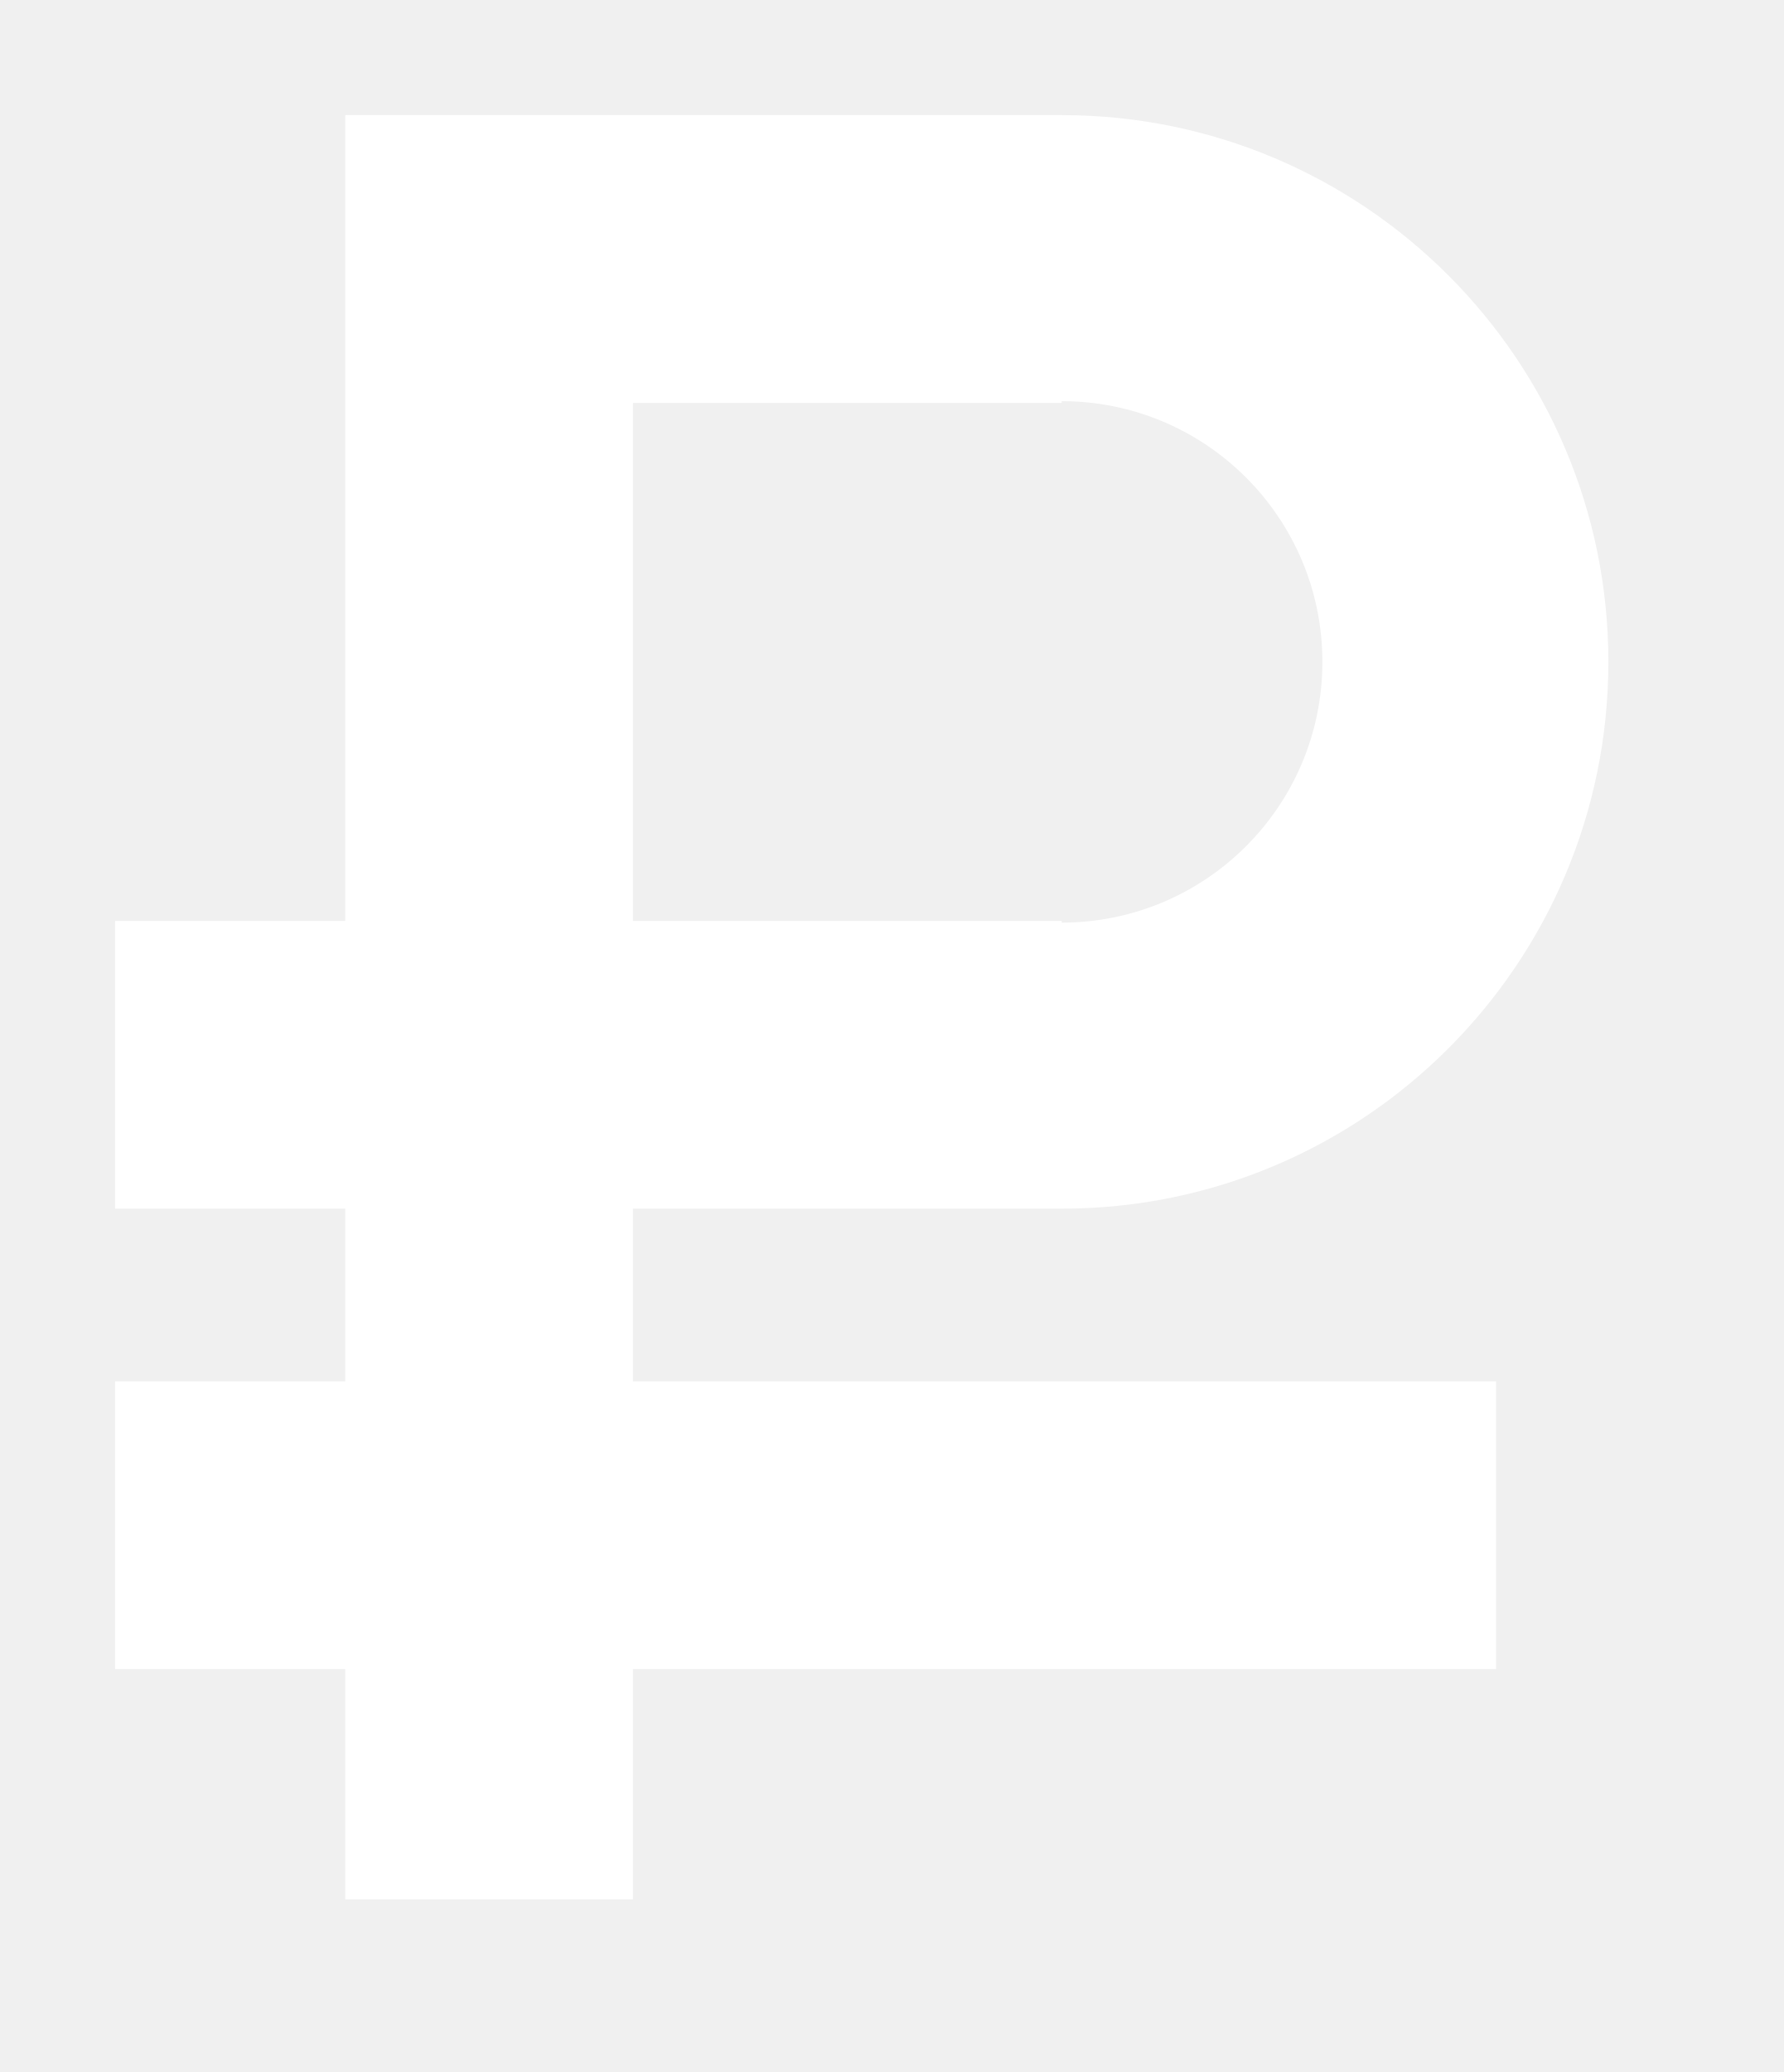
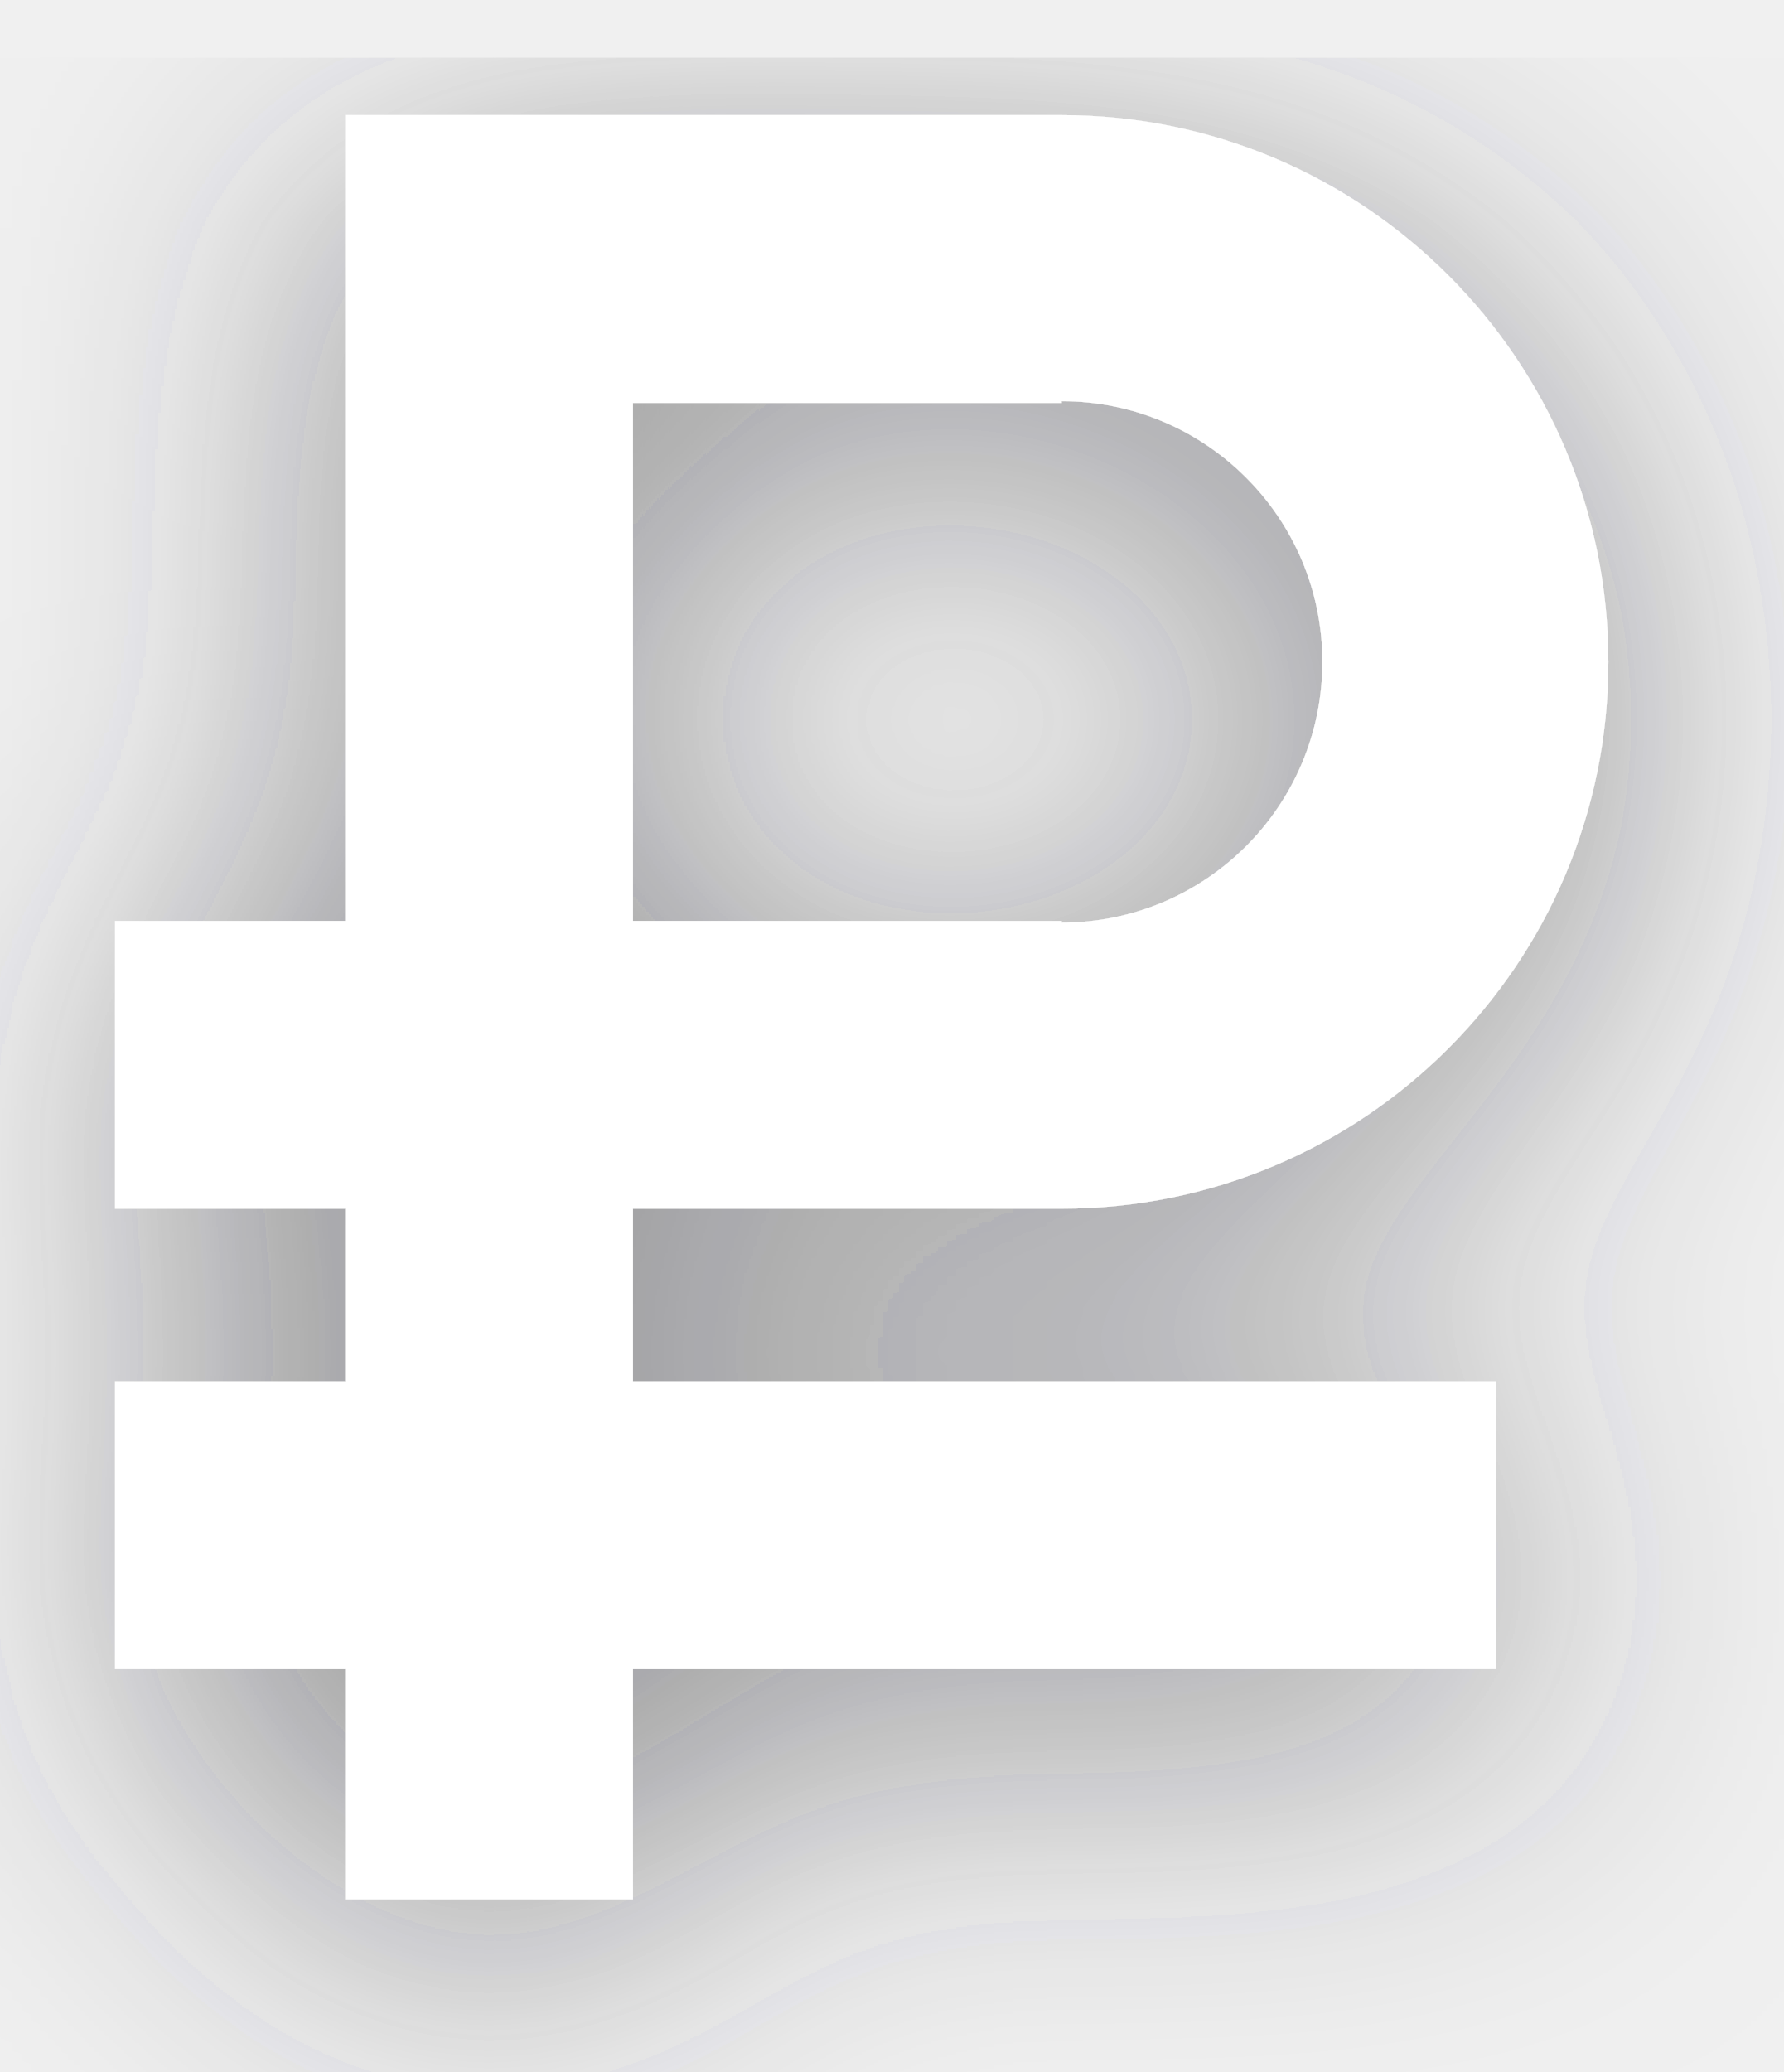
<svg xmlns="http://www.w3.org/2000/svg" width="31" height="36" viewBox="0 0 31 36">
-   <path fill="#FFF" d="M11 21h7.451c5.247 0 9.5-4.253 9.5-9.5S23.698 2 18.451 2H6v14H2v5h4v3H2v5h4v4h5v-4h15v-5H11v-3zm0-14h7.451v-.03a4.53 4.53 0 0 1 0 9.06V16H11V7z" />
+   <defs>
+     <filter id="a" filterUnits="userSpaceOnUse">
+       <feGaussianBlur in="SourceGraphic" stdDeviation="3" />
+       <feOffset dy="1" result="offsetBlur" />
+       <feFlood flood-color="#313235" flood-opacity=".5" />
+       <feComposite in2="offsetBlur" operator="in" result="dropShadow" />
+       <feBlend in="SourceGraphic" in2="dropShadow" />
+     </filter>
+   </defs>
+   <path fill="#FFF" d="M11 21h7.451c5.247 0 9.5-4.253 9.5-9.5S23.698 2 18.451 2H6v14H2v5h4v3H2v5h4v4h5v-4h15v-5H11v-3zm0-14h7.451v-.03a4.53 4.53 0 0 1 0 9.06V16H11V7z" filter="url(#a)" />
</svg>
